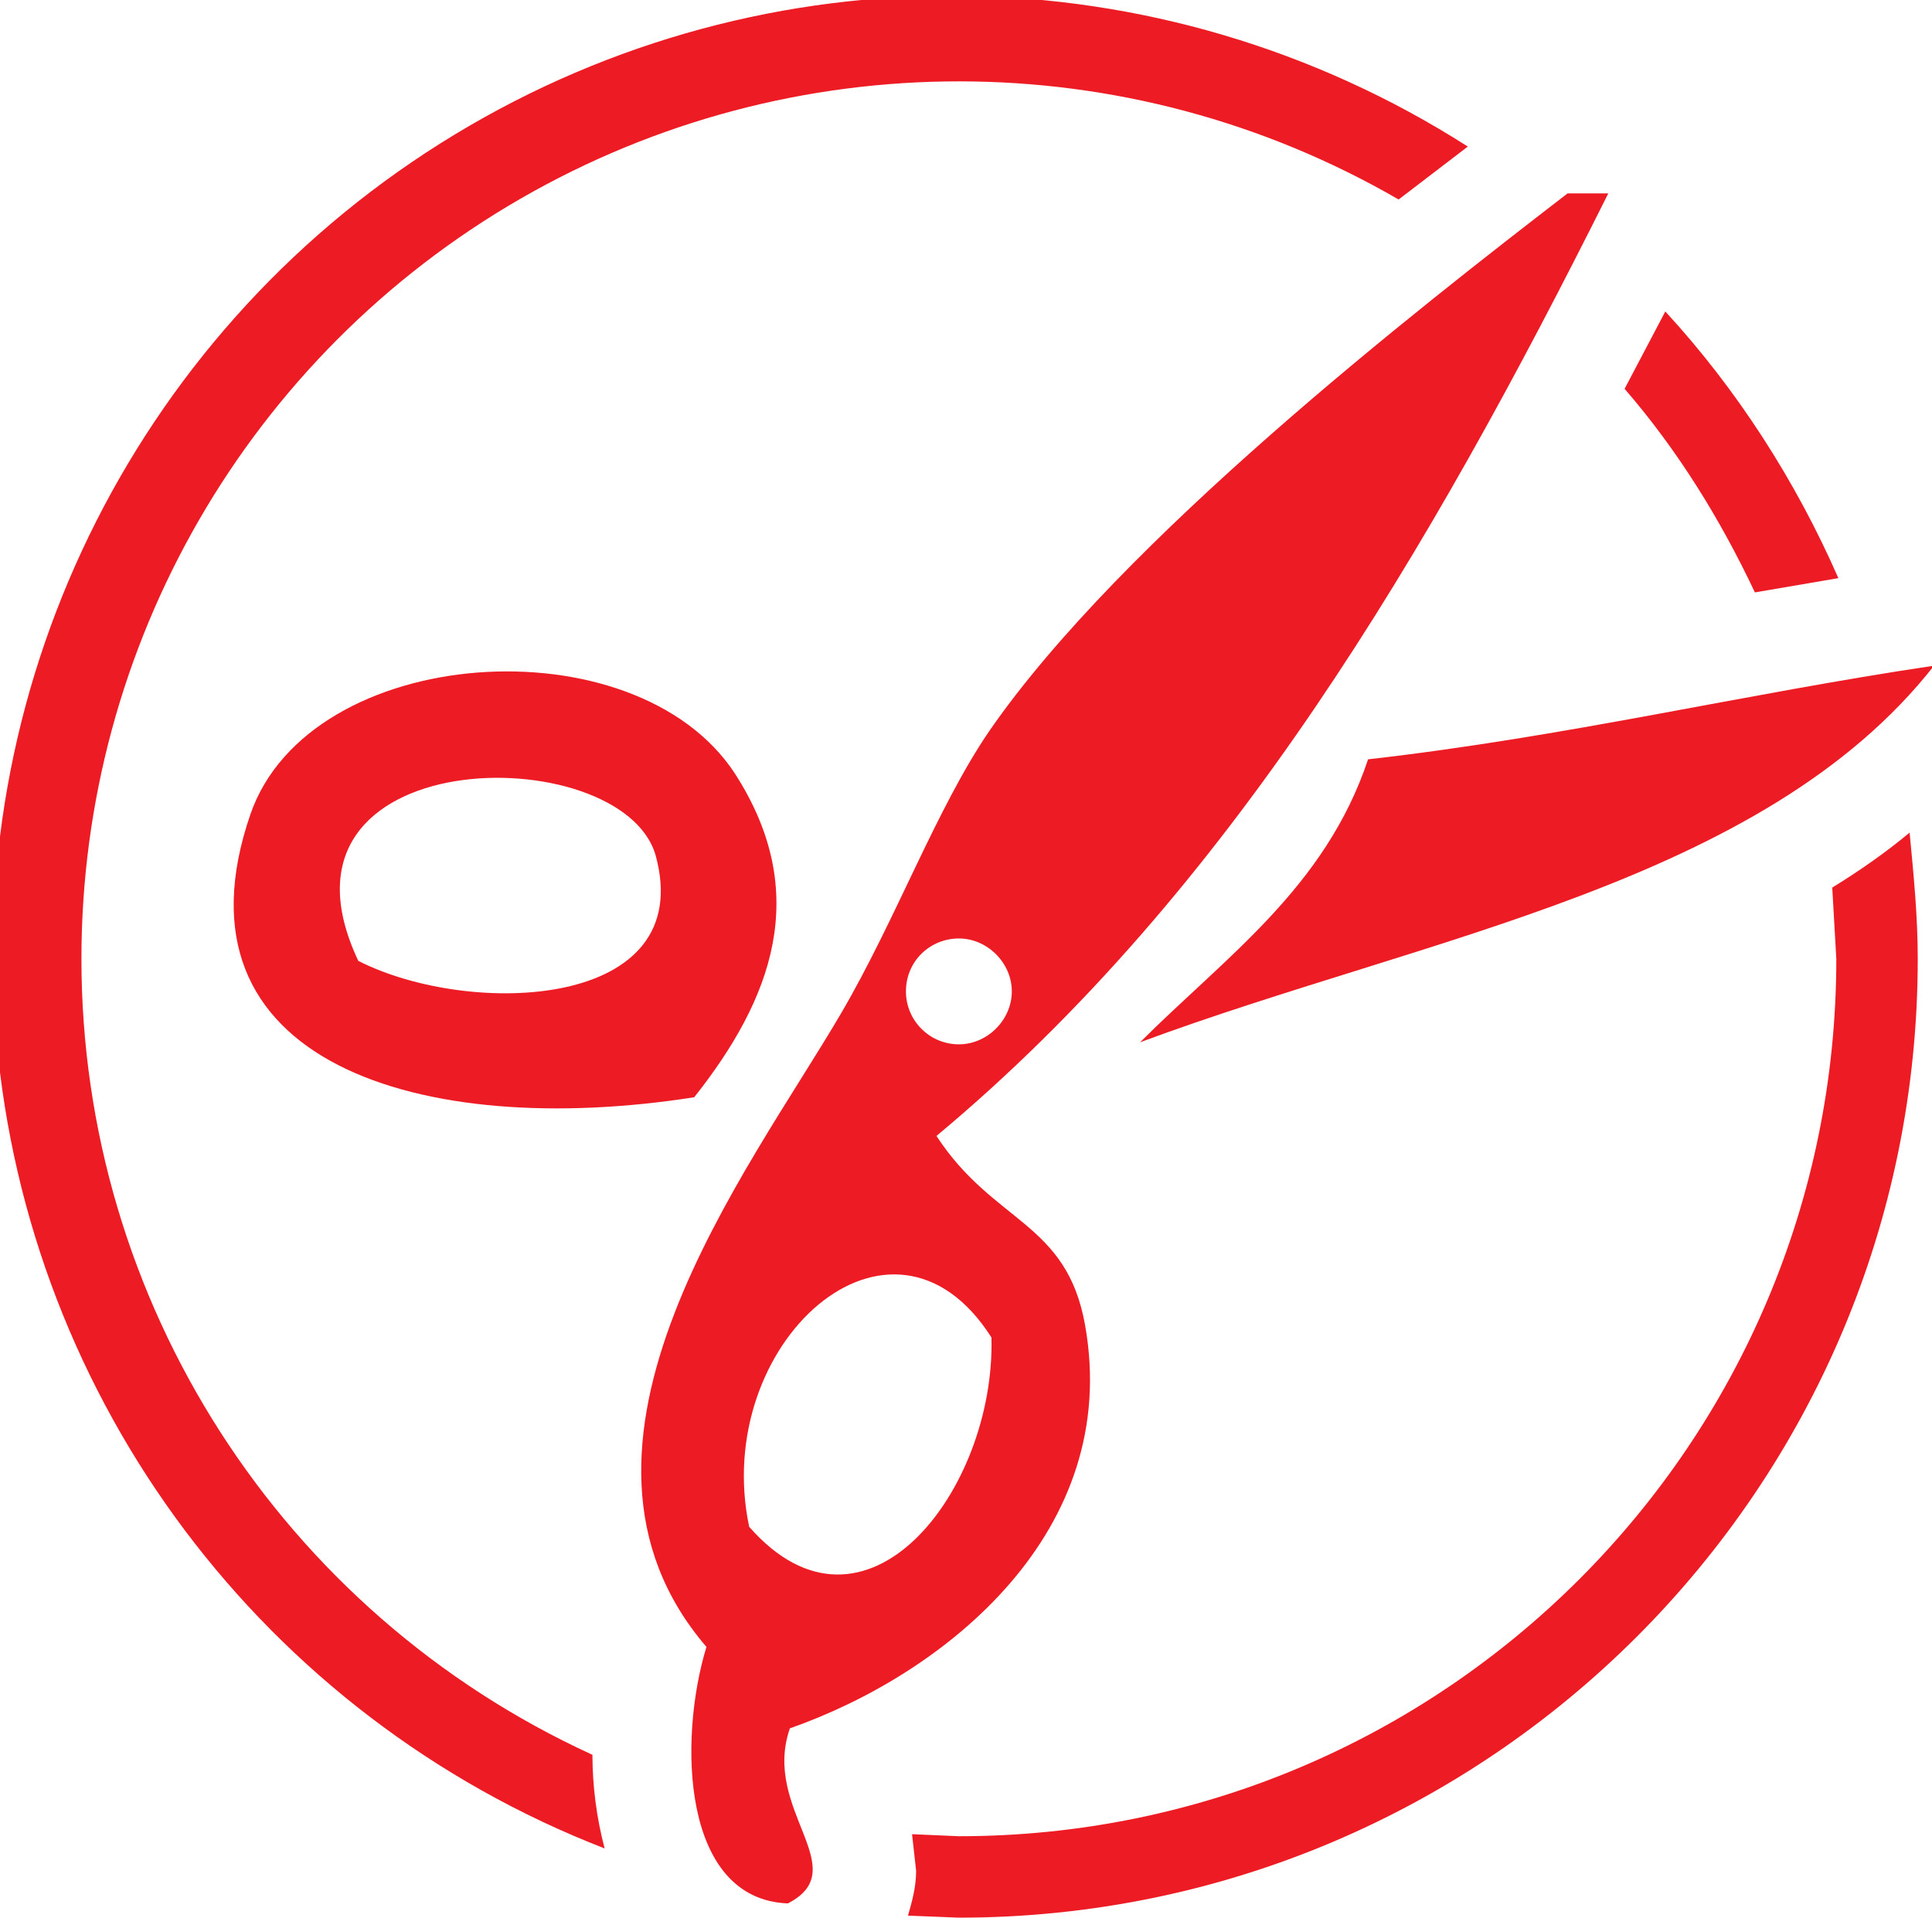
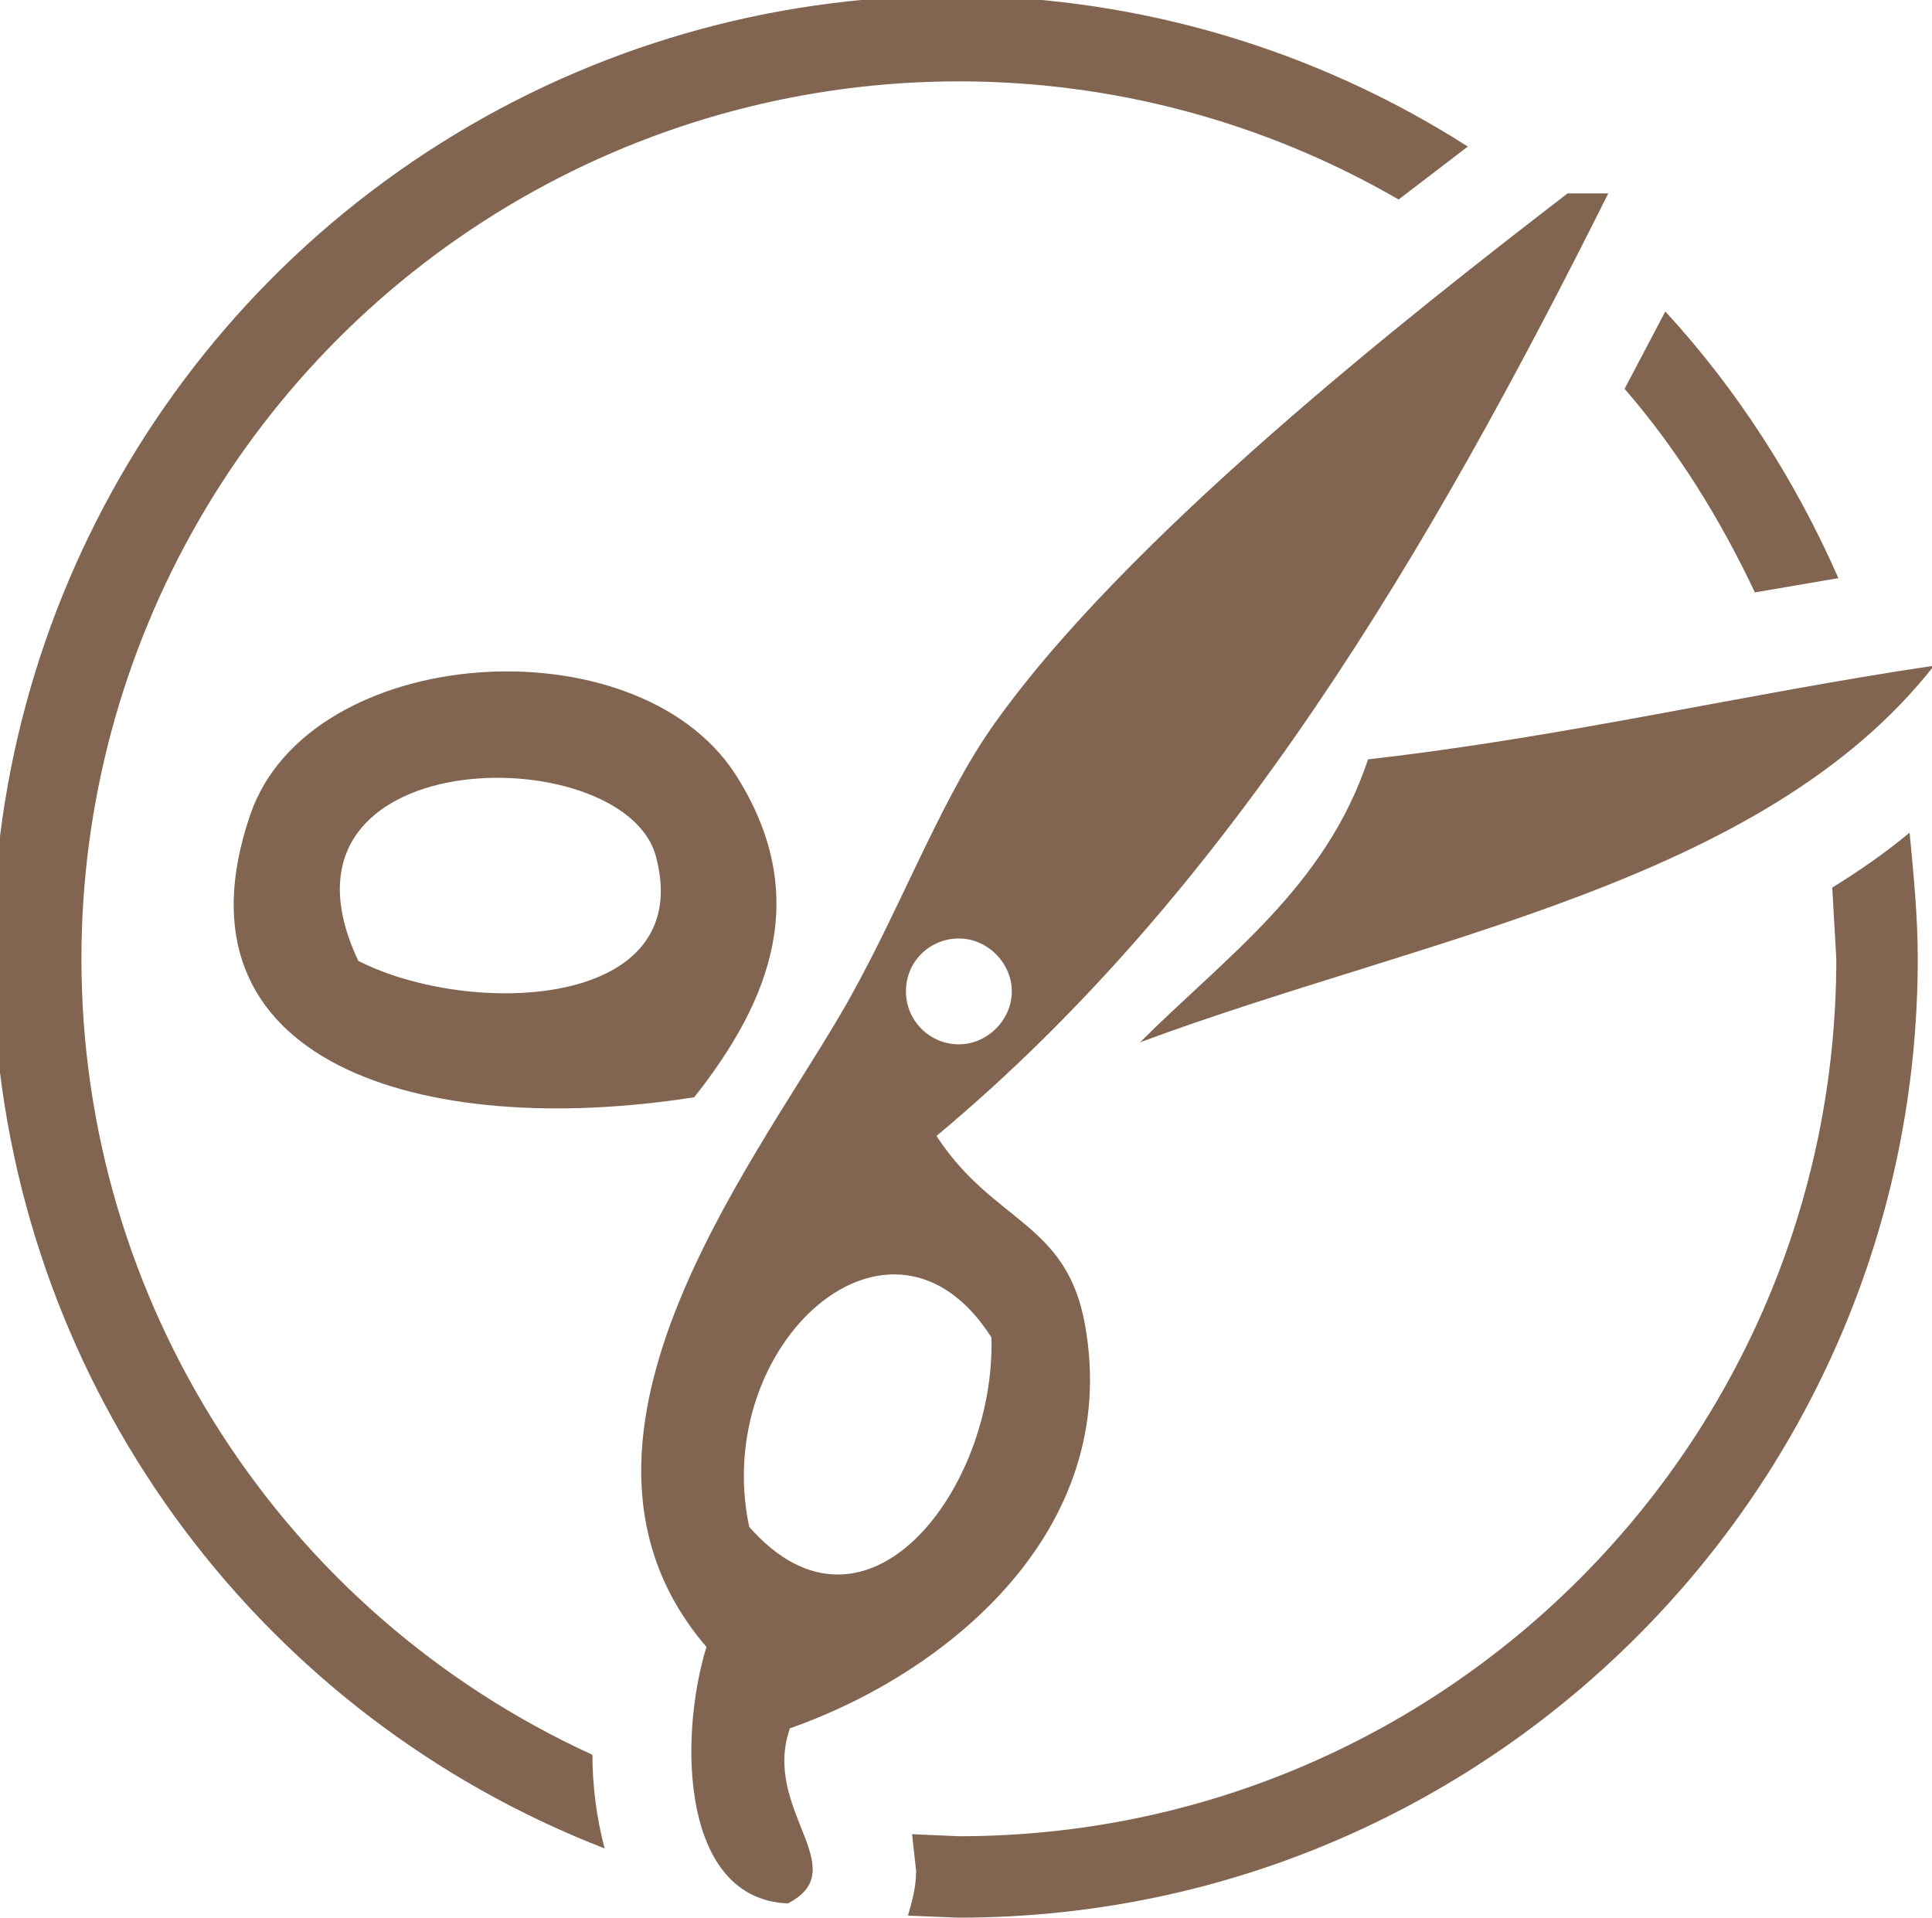
<svg xmlns="http://www.w3.org/2000/svg" version="1.1" id="Layer_1" x="0" y="0" viewBox="0 0 94.9 94.2" xml:space="preserve">
-   <style>.st0{fill:#ed1c24}</style>
+   <style>.st0{fill:#826550}</style>
  <path class="st0" d="M90.3 28.4c-2.1-4.8-5-9.3-8.5-13.1l-2 3.8c2.6 3 4.7 6.4 6.4 10l4.1-.7zM90 43.6l.2 3.5a43.1 43.1 0 01-43.1 43.1l-2.3-.1.2 1.8c0 .8-.2 1.5-.4 2.2l2.5.1c26 0 47.1-21.1 47.1-47.1 0-2.1-.2-4.1-.4-6.2-1.2 1-2.5 1.9-3.8 2.7zM4 47.1A43.1 43.1 0 0168.7 9.8l3.4-2.6a47.1 47.1 0 10-42.4 83.6c-.4-1.5-.6-3.1-.6-4.6A43 43 0 014 47.1z" />
  <path class="st0" d="M38.8 84.9c7.7-2.7 16.3-9.7 14.5-19.8-.9-5.1-4.5-5-7.3-9.3 14.4-12 24.2-28.7 33-46.3h-2c-7.4 5.7-21.9 17-28.4 26.4-2.6 3.8-4.6 9.3-7.3 13.9-4.5 7.7-15.1 21.2-6.6 31.1-1.4 4.6-1.2 12.4 4 12.6 3.3-1.7-1.3-4.6.1-8.6zm8.3-38.8c1.4 0 2.6 1.2 2.6 2.6 0 1.4-1.2 2.6-2.6 2.6a2.6 2.6 0 01-2.6-2.6c0-1.5 1.2-2.6 2.6-2.6zM36.8 75c-1.9-9 7-17 11.9-9.3.2 7.5-6.2 15.8-11.9 9.3z" />
  <path class="st0" d="M56 51.2c14-5.2 30.6-7.8 39-18.5-9.4 1.4-18.1 3.5-27.8 4.6-2.1 6.3-7 9.7-11.2 13.9zM12.3 40c-4.2 12.2 8.4 16 21.8 13.9 3.8-4.8 5.8-10 2-15.9-4.9-7.5-20.9-6.4-23.8 2zm5.3 7.2c-5.1-10.8 12.9-11 14.6-5.2 2.1 7.6-9.1 8-14.6 5.2z" />
</svg>
